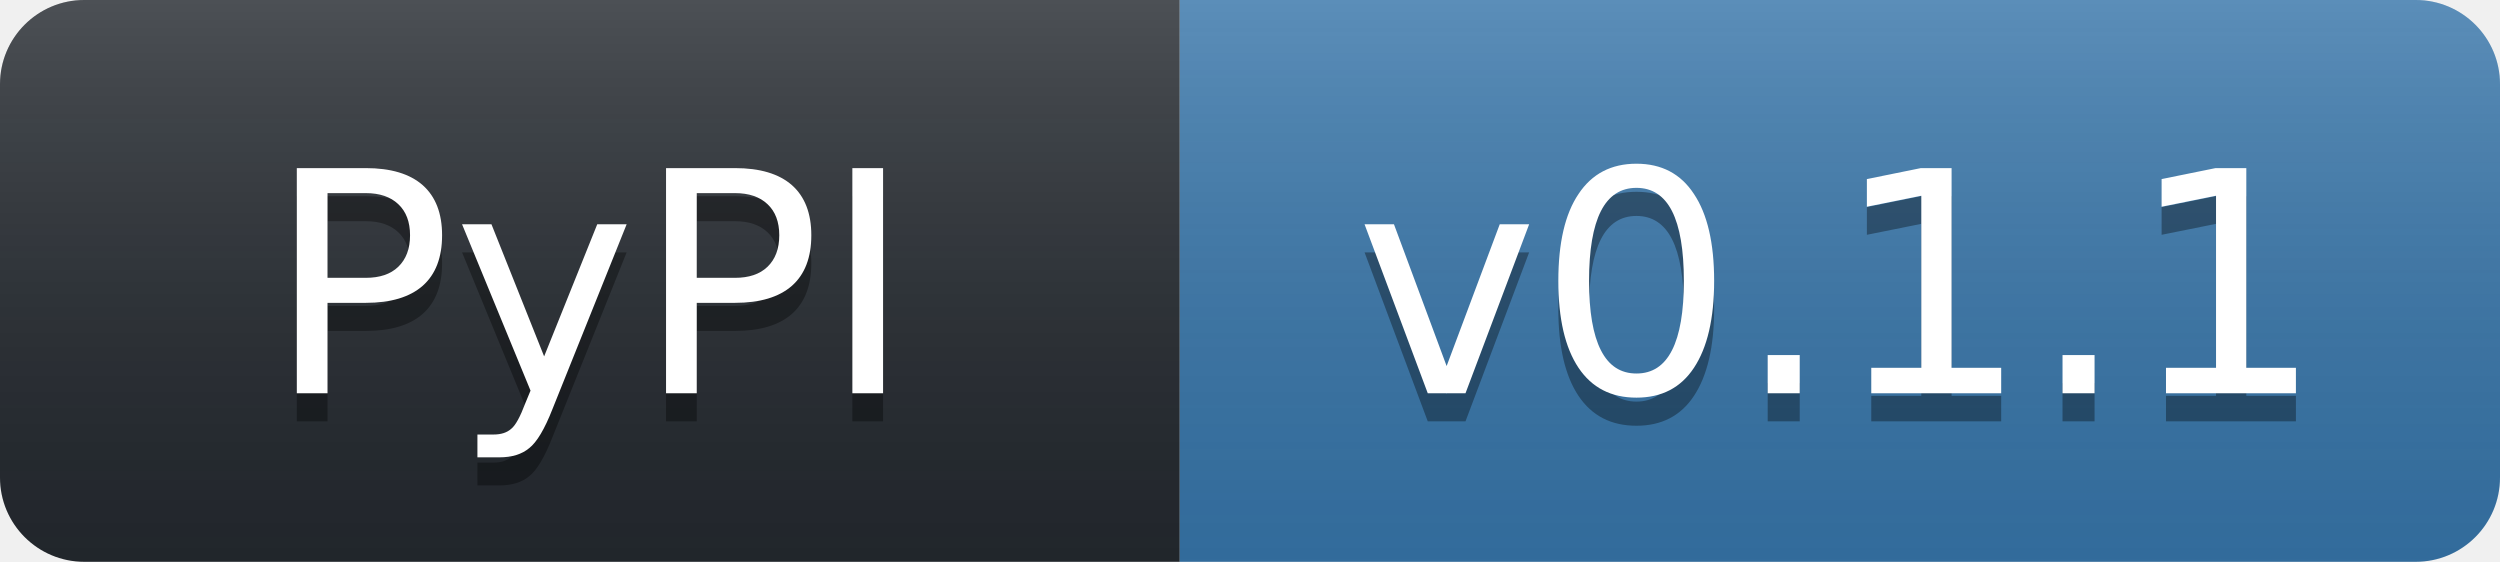
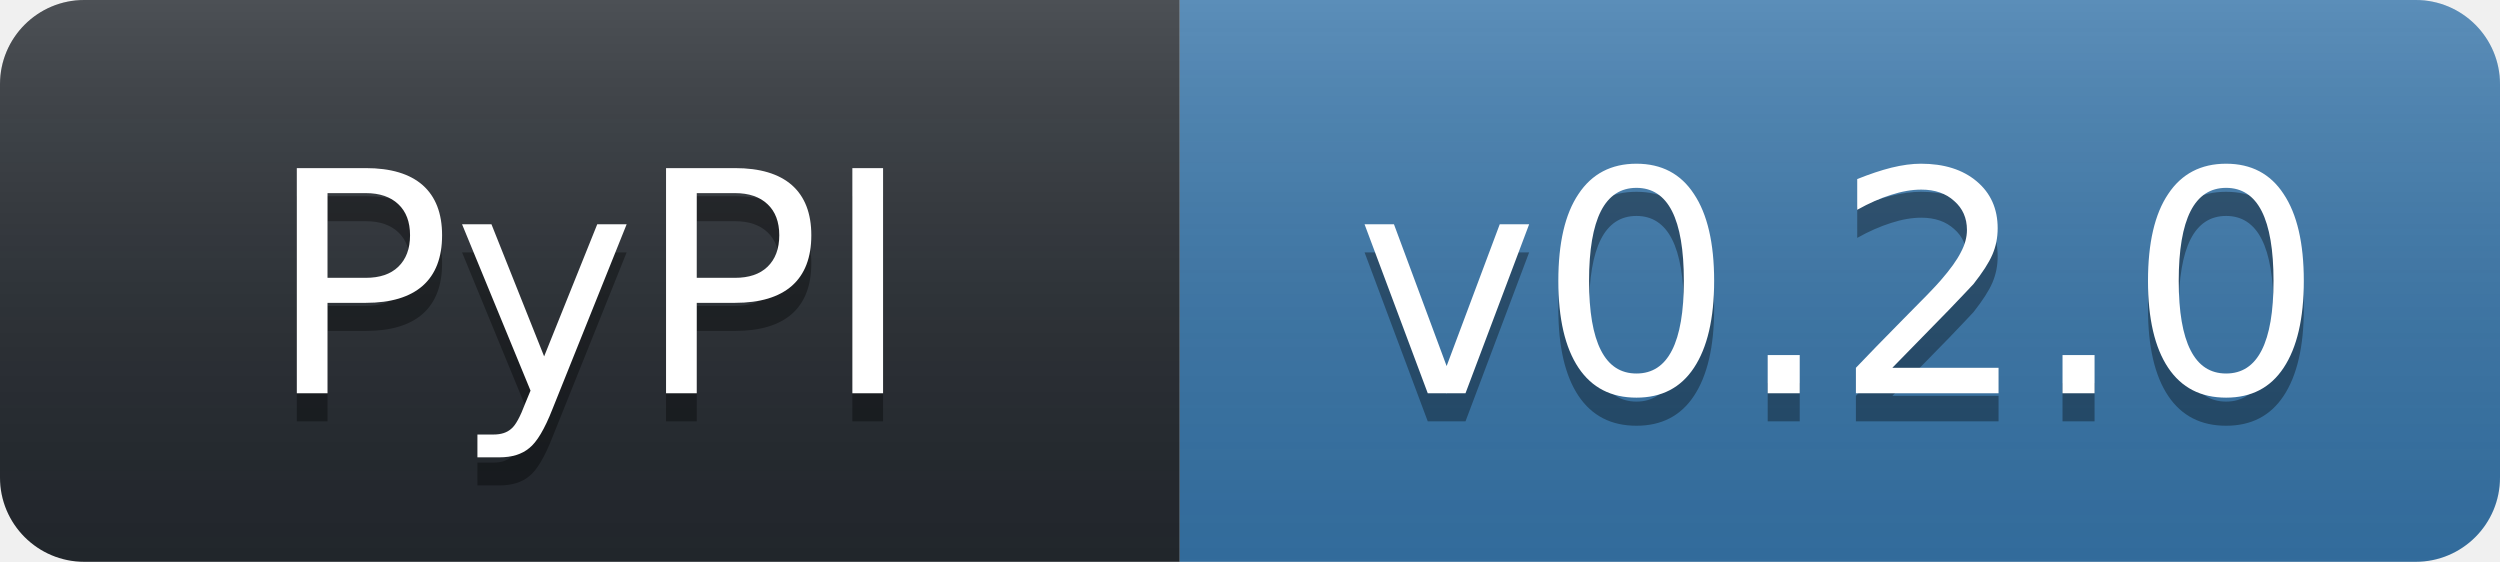
- <svg xmlns="http://www.w3.org/2000/svg" width="89" height="20" role="img" aria-label="PyPI: v0.1.1">
+ <svg xmlns="http://www.w3.org/2000/svg" width="89" height="20" role="img" aria-label="PyPI: v0.2.0">
  <defs>
    <linearGradient id="g" x2="0" y2="100%">
      <stop offset="0" stop-color="#fff" stop-opacity=".18" />
      <stop offset="1" stop-color="#000" stop-opacity=".08" />
    </linearGradient>
    <clipPath id="r">
      <rect width="89" height="20" rx="3" />
    </clipPath>
  </defs>
  <g clip-path="url(#r)">
    <rect width="42" height="20" fill="#24292f" />
    <rect x="42" width="47" height="20" fill="#3775a9" />
    <rect width="89" height="20" fill="url(#g)" />
  </g>
  <g fill="#fff" text-anchor="middle" font-family="Verdana,DejaVu Sans,sans-serif" font-size="11">
    <text x="21" y="15" fill="#000" fill-opacity=".35">PyPI</text>
    <text x="21" y="14">PyPI</text>
-     <text x="65.5" y="15" fill="#000" fill-opacity=".35">v0.1.1</text>
-     <text x="65.5" y="14">v0.1.1</text>
+     <text x="65.5" y="15" fill="#000" fill-opacity=".35">v0.2.0</text>
+     <text x="65.5" y="14">v0.2.0</text>
  </g>
</svg>
